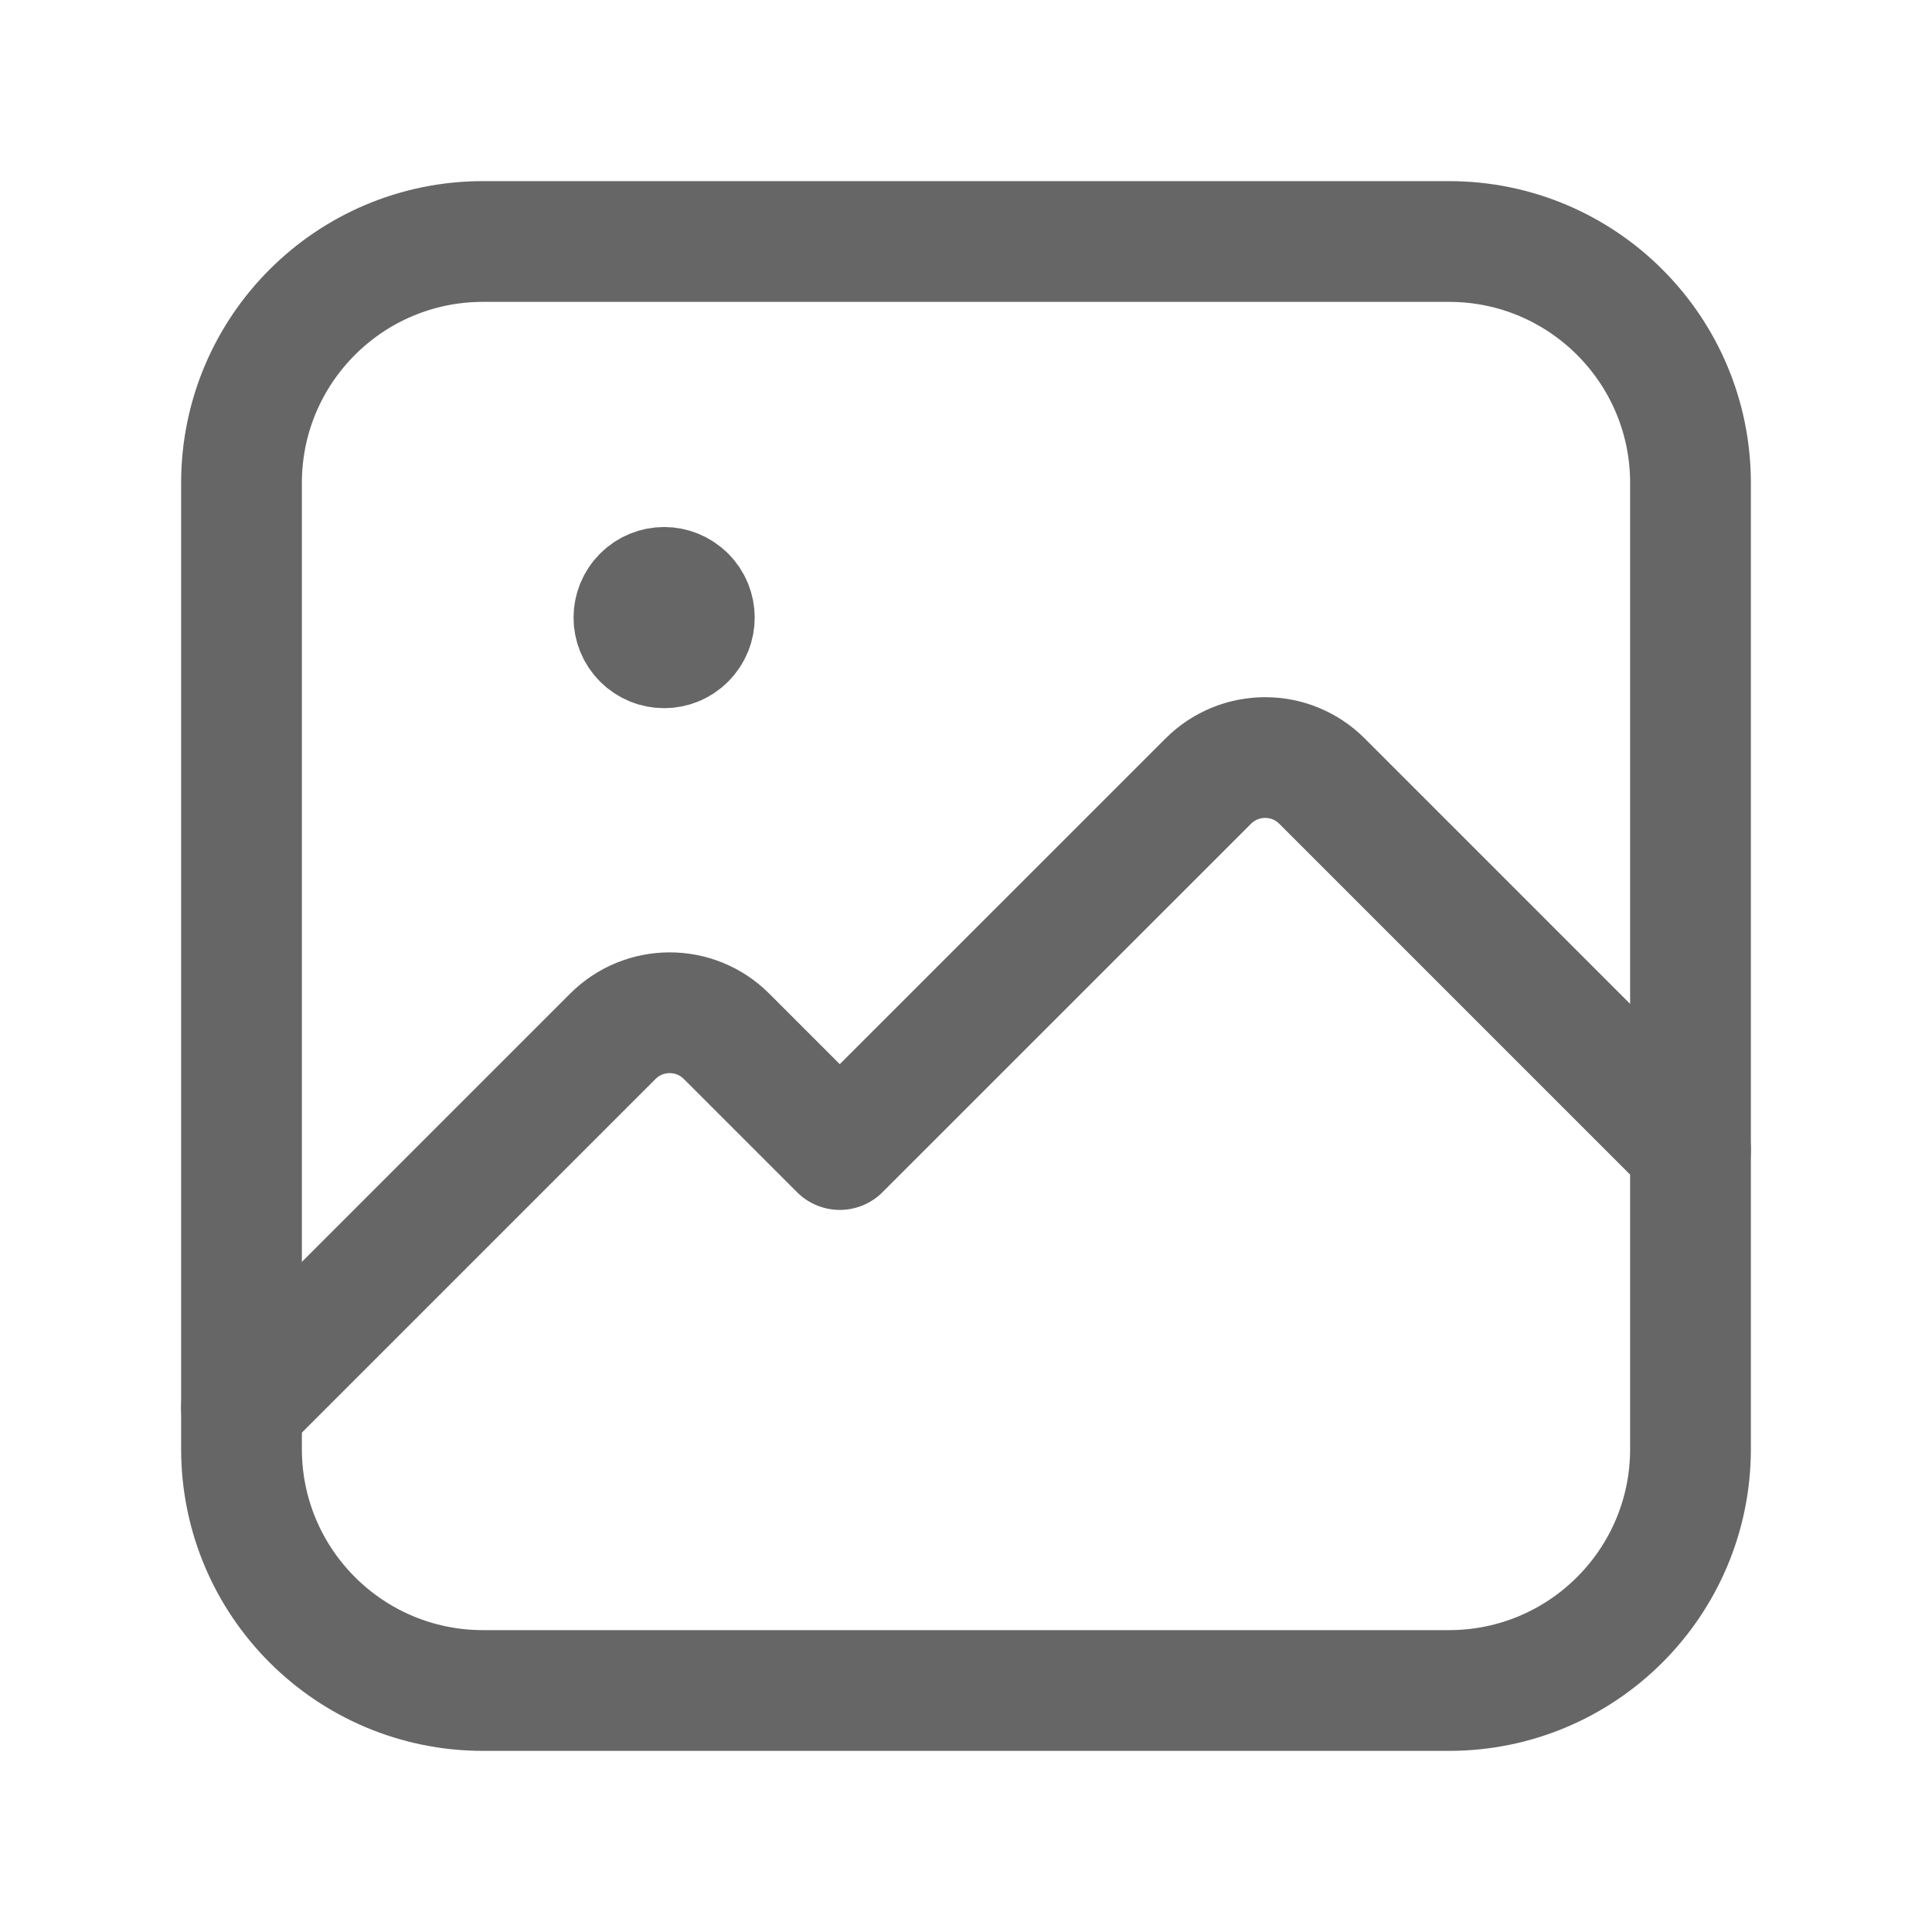
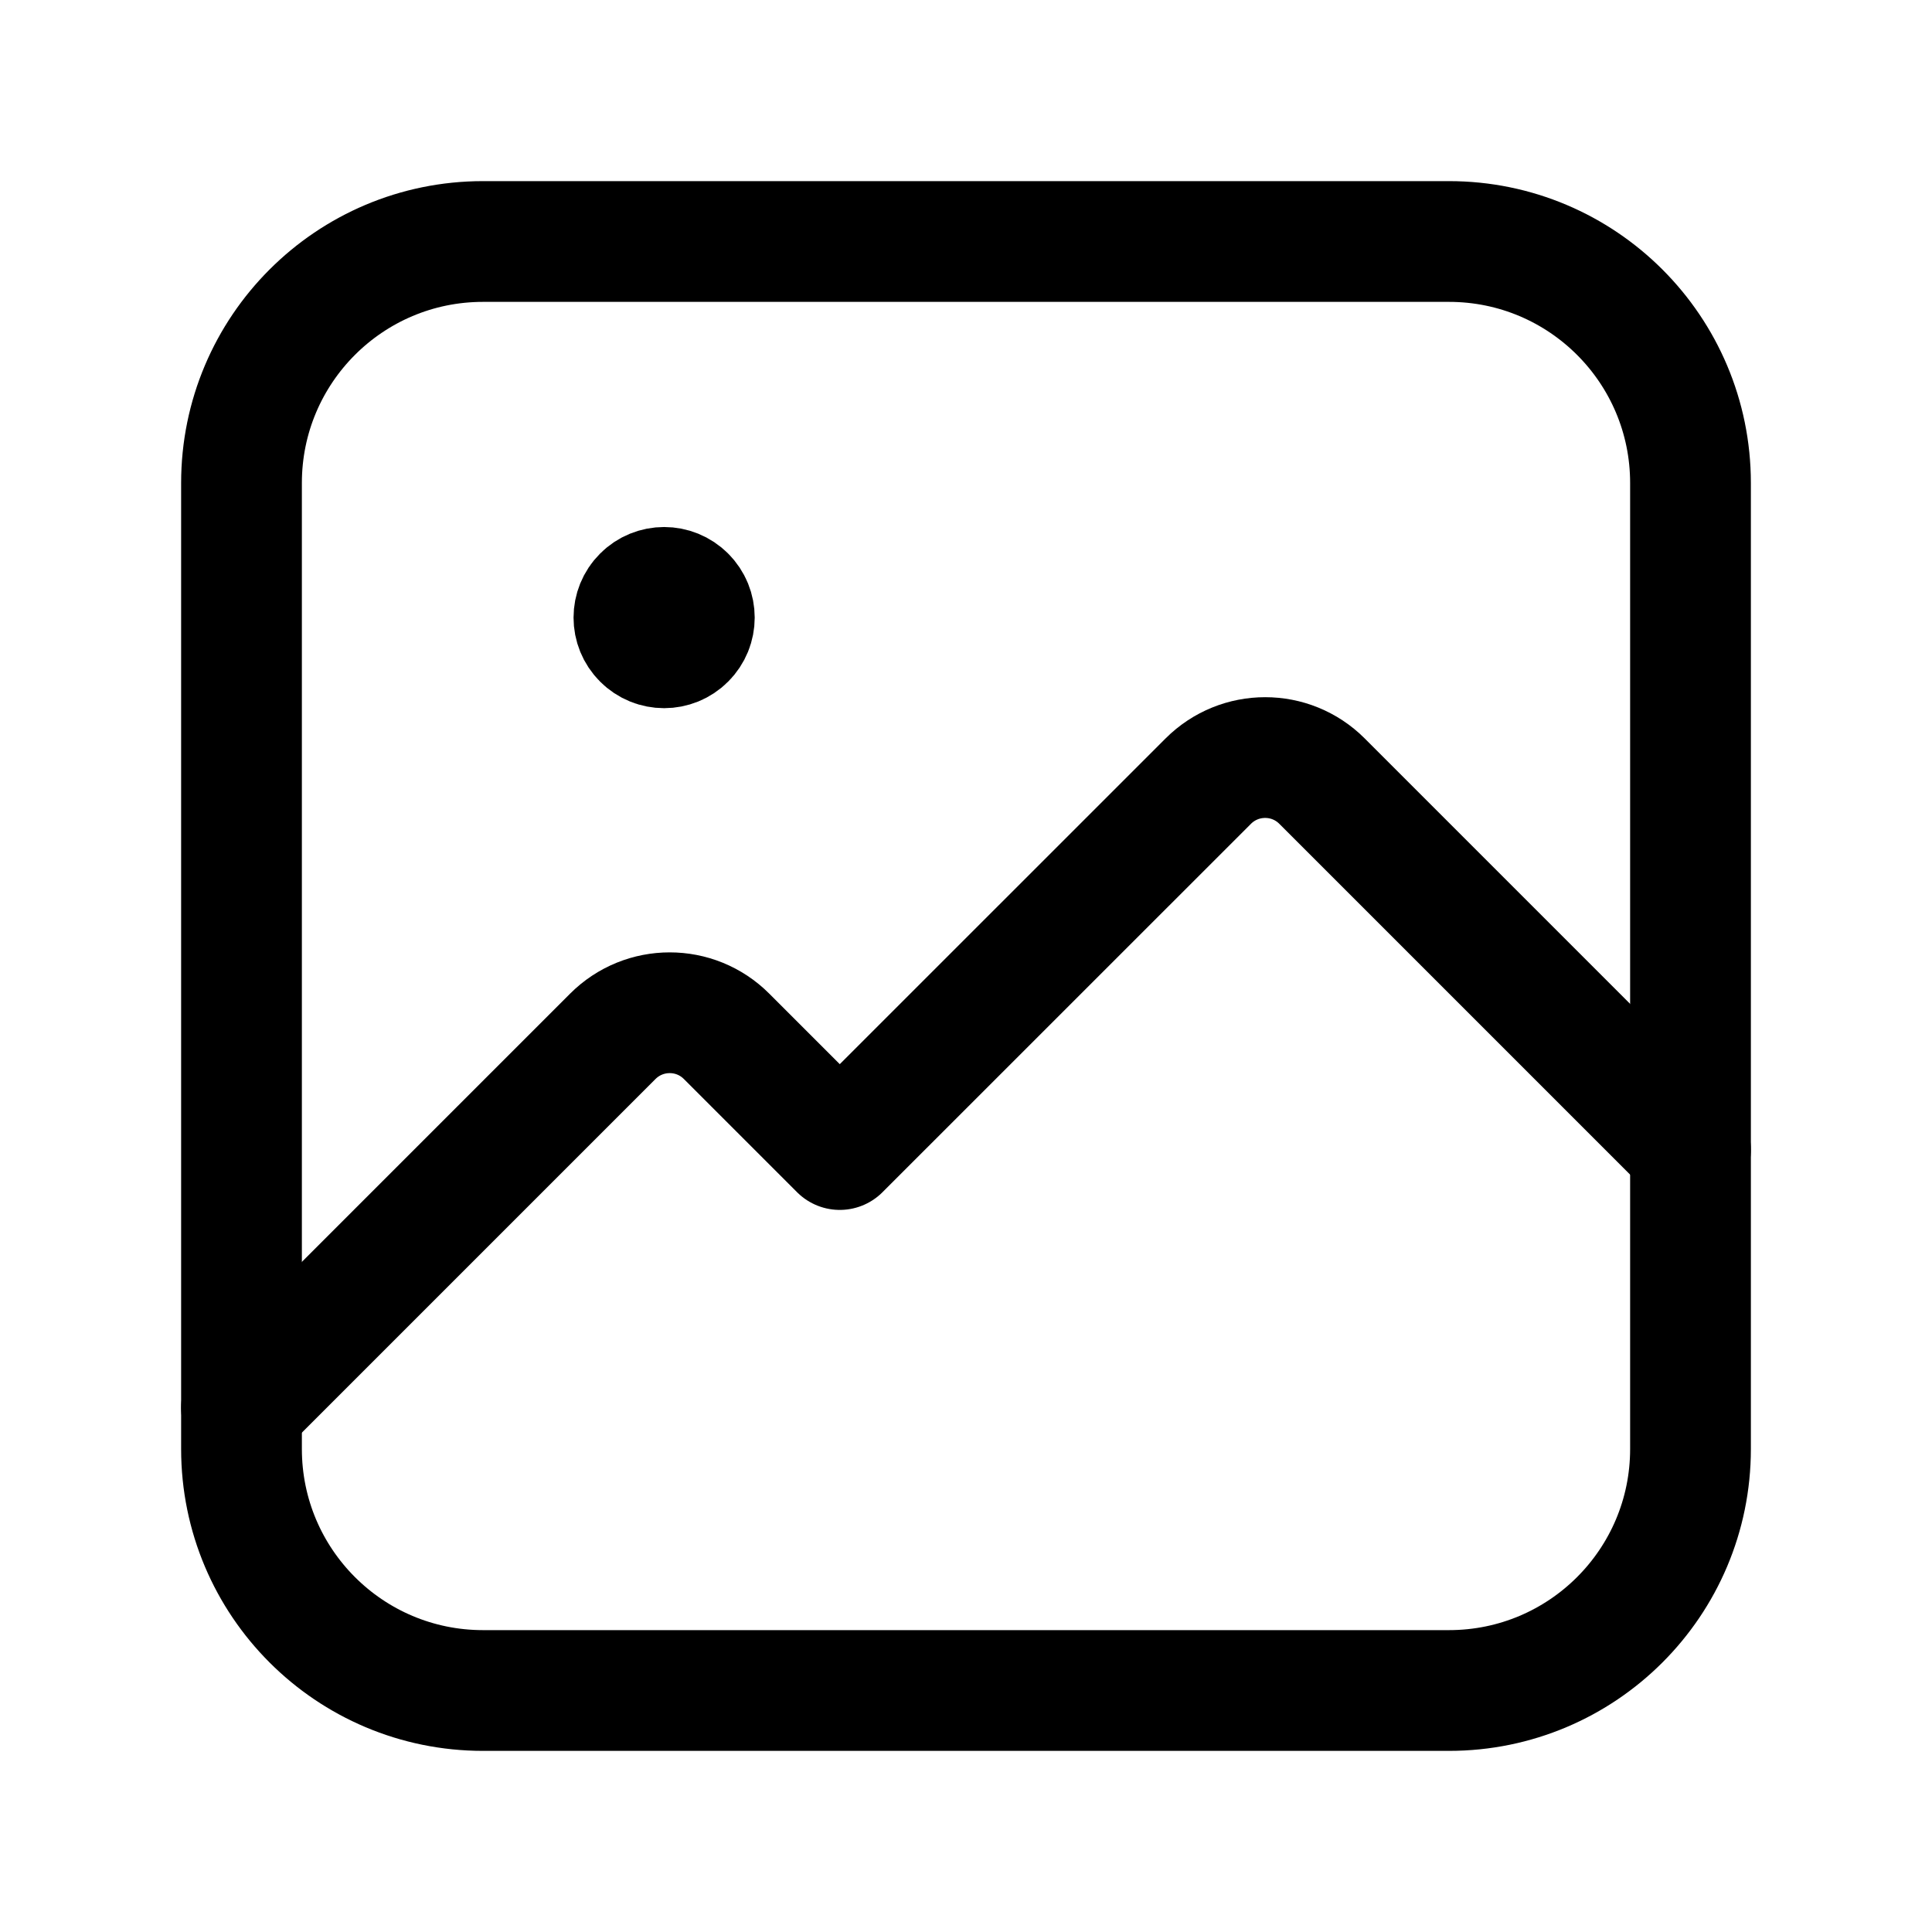
<svg xmlns="http://www.w3.org/2000/svg" width="24" height="24" viewBox="0 0 24 24" fill="none">
-   <path fill-rule="evenodd" clip-rule="evenodd" d="M18 21H6C4.343 21 3 19.657 3 18V6C3 4.343 4.343 3 6 3H18C19.657 3 21 4.343 21 6V18C21 19.657 19.657 21 18 21Z" stroke="#666666" stroke-width="1.5" stroke-linecap="round" stroke-linejoin="round" />
-   <path d="M3 17.486L7.612 12.874C8.003 12.483 8.636 12.483 9.026 12.874L10.432 14.28L15.009 9.704C15.4 9.313 16.033 9.313 16.423 9.704L21 14.281" stroke="#666666" stroke-width="1.5" stroke-linecap="round" stroke-linejoin="round" />
-   <path d="M8.515 7.407C8.662 7.553 8.662 7.791 8.515 7.937C8.369 8.084 8.131 8.084 7.985 7.937C7.838 7.791 7.838 7.553 7.985 7.407C8.131 7.26 8.369 7.26 8.515 7.407" stroke="#666666" stroke-width="1.5" stroke-linecap="round" stroke-linejoin="round" />
+   <path fill-rule="evenodd" clip-rule="evenodd" d="M18 21H6C4.343 21 3 19.657 3 18V6C3 4.343 4.343 3 6 3H18C19.657 3 21 4.343 21 6V18C21 19.657 19.657 21 18 21Z" stroke="currentColor" stroke-width="1.5" stroke-linecap="round" stroke-linejoin="round" />
+   <path d="M3 17.486L7.612 12.874C8.003 12.483 8.636 12.483 9.026 12.874L10.432 14.28L15.009 9.704C15.4 9.313 16.033 9.313 16.423 9.704L21 14.281" stroke="currentColor" stroke-width="1.5" stroke-linecap="round" stroke-linejoin="round" />
+   <path d="M8.515 7.407C8.662 7.553 8.662 7.791 8.515 7.937C8.369 8.084 8.131 8.084 7.985 7.937C7.838 7.791 7.838 7.553 7.985 7.407C8.131 7.26 8.369 7.26 8.515 7.407" stroke="currentColor" stroke-width="1.5" stroke-linecap="round" stroke-linejoin="round" />
</svg>
